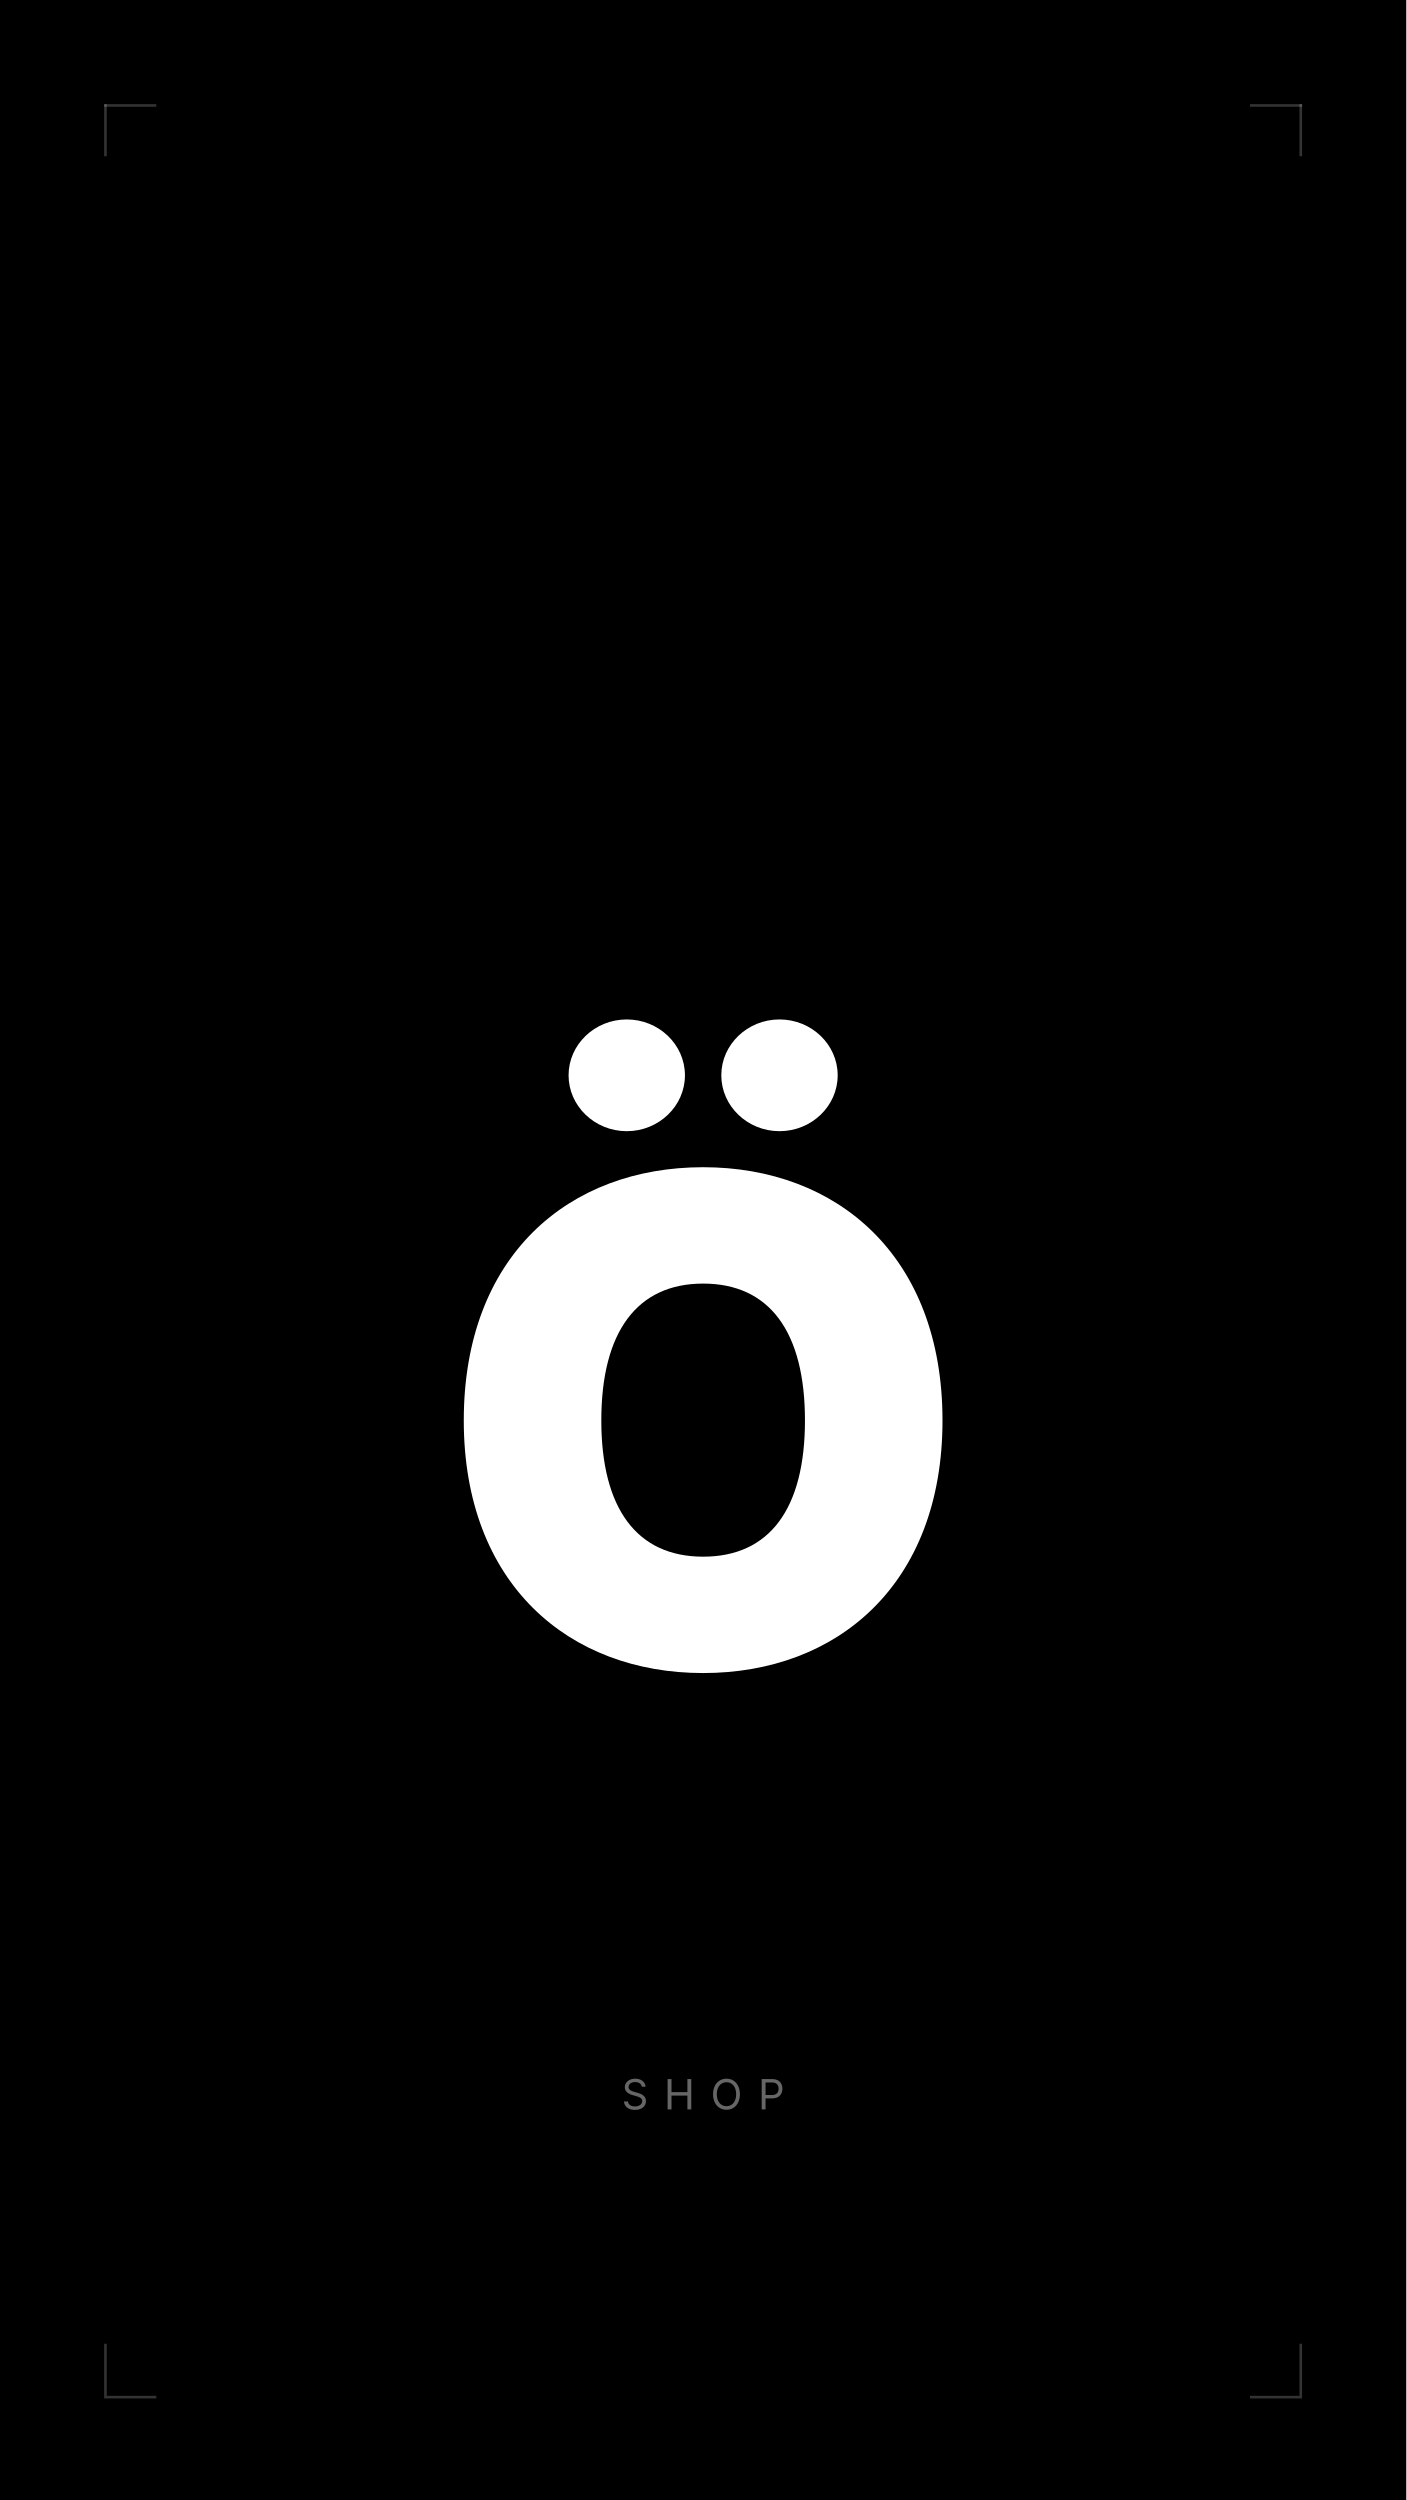
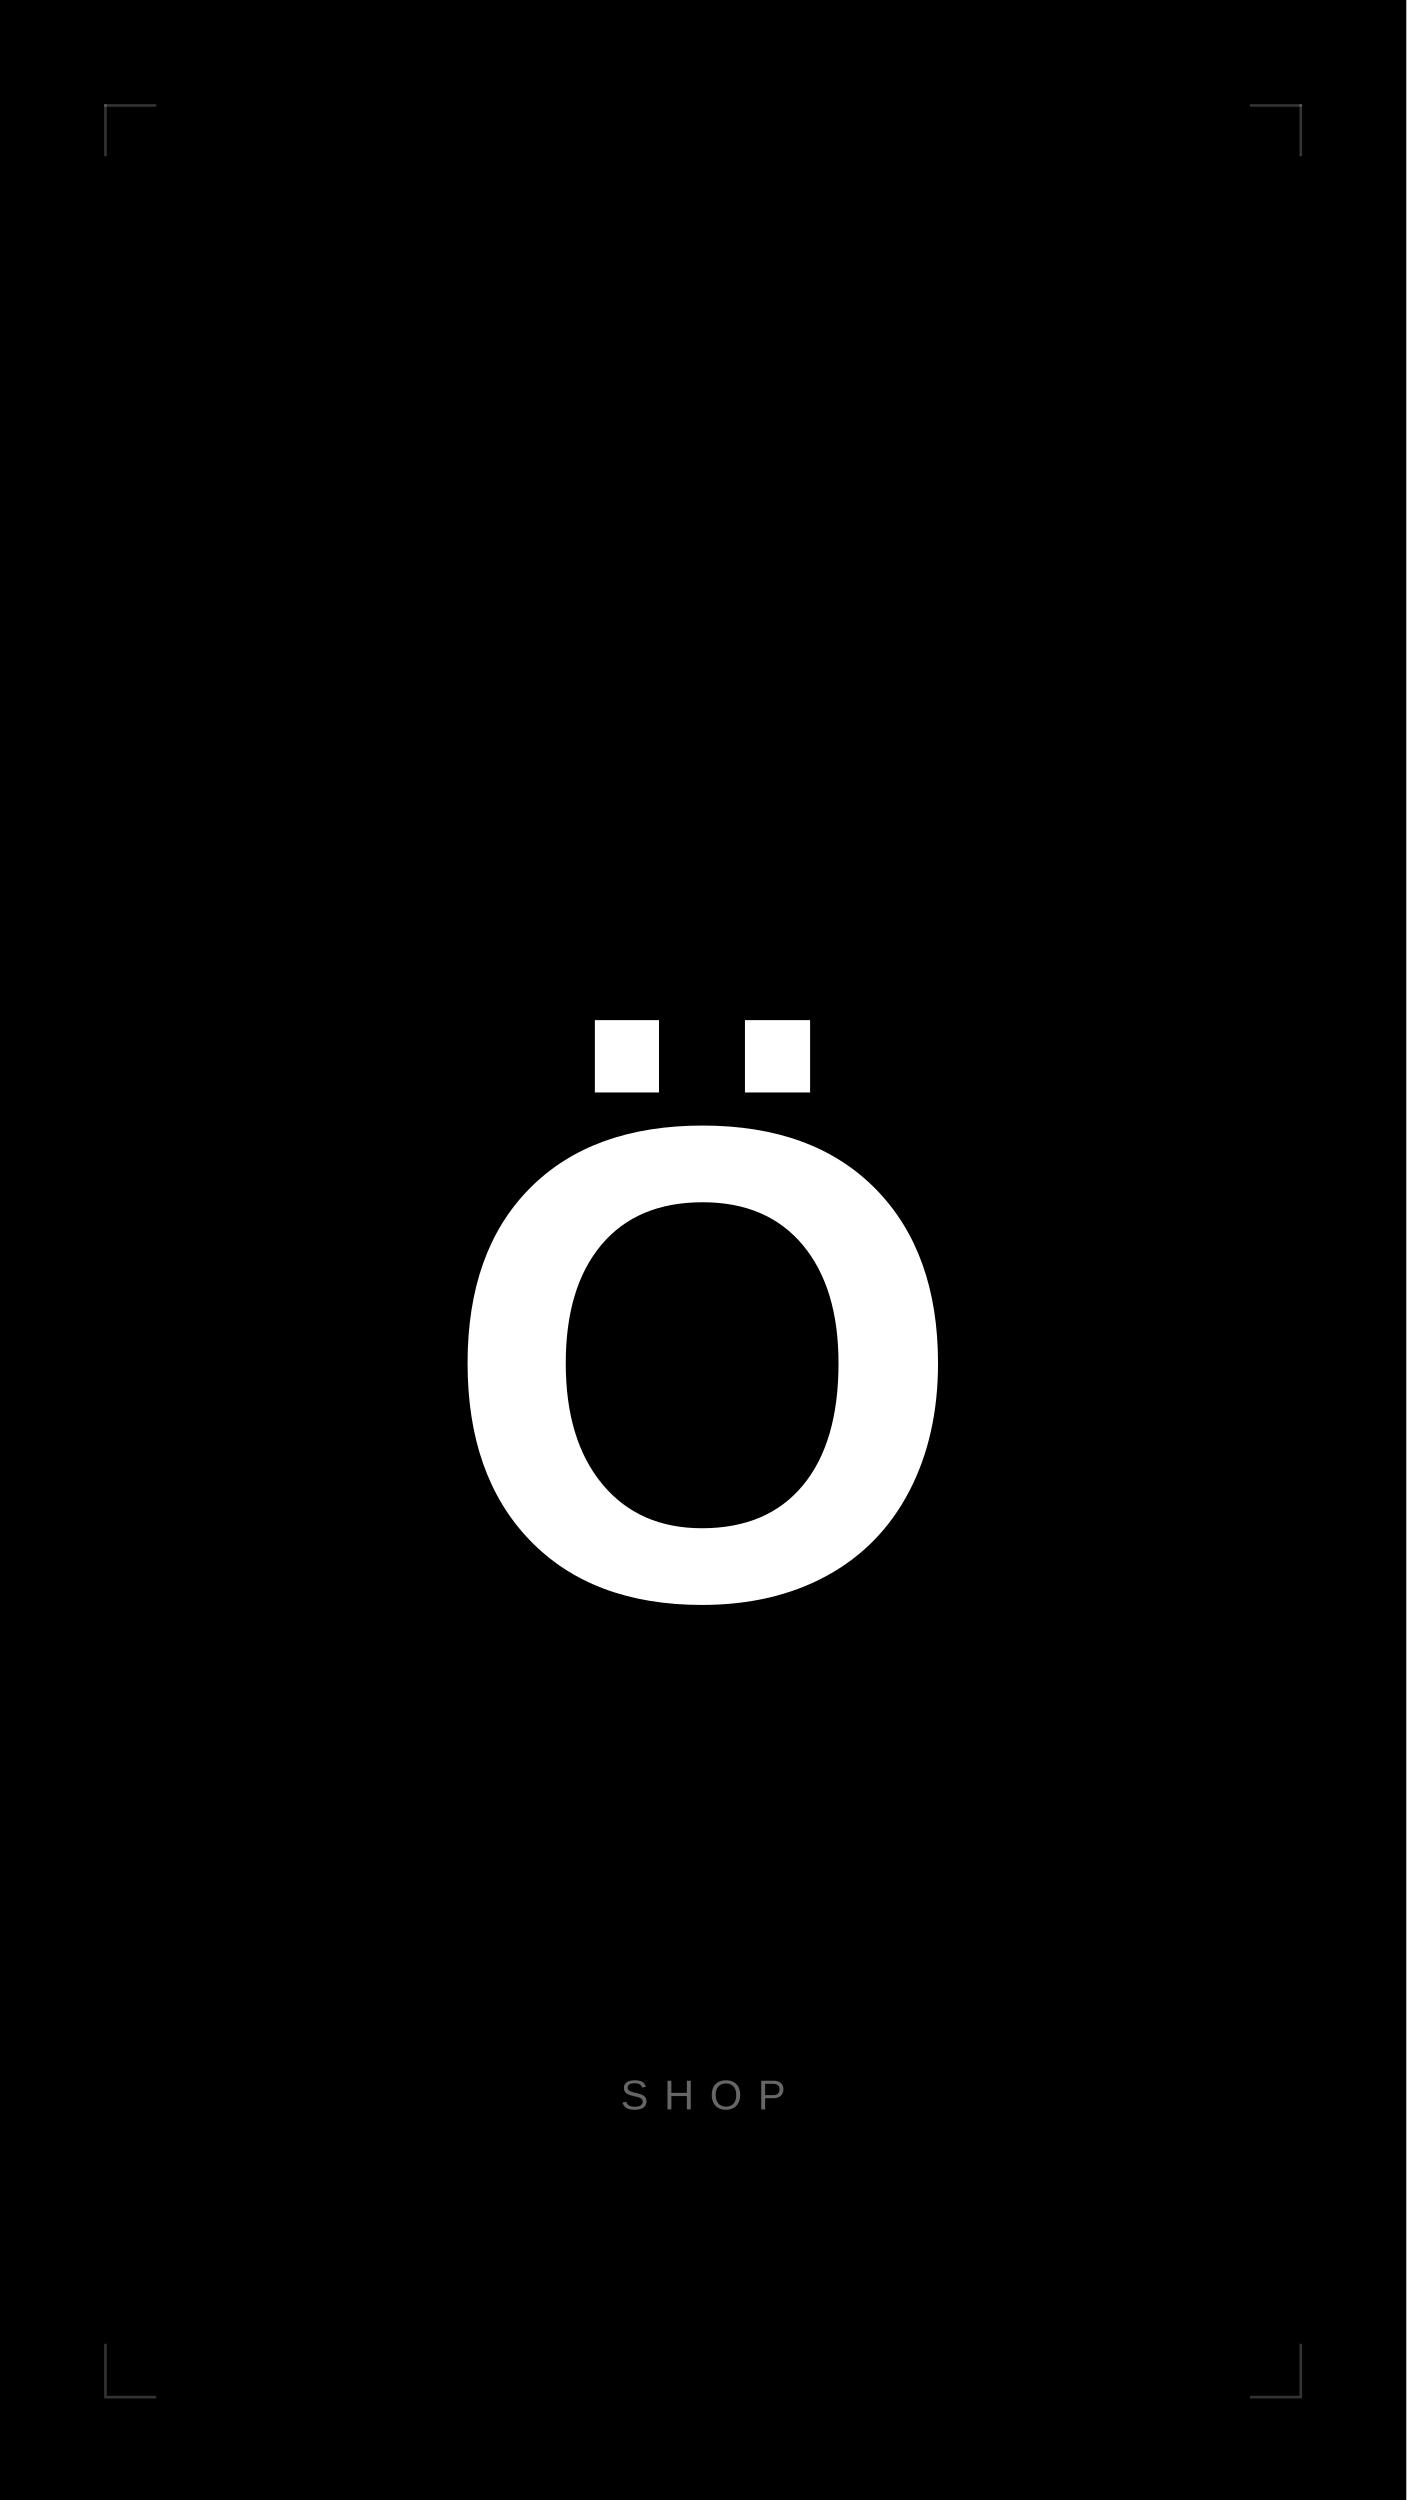
<svg xmlns="http://www.w3.org/2000/svg" width="1080" height="1920" viewBox="0 0 1080 1920">
  <rect width="1080" height="1920" fill="#000000" />
  <rect x="80" y="80" width="40" height="2" fill="#FFFFFF" opacity="0.2" />
  <rect x="80" y="80" width="2" height="40" fill="#FFFFFF" opacity="0.2" />
  <rect x="960" y="80" width="40" height="2" fill="#FFFFFF" opacity="0.2" />
  <rect x="998" y="80" width="2" height="40" fill="#FFFFFF" opacity="0.2" />
  <rect x="80" y="1840" width="40" height="2" fill="#FFFFFF" opacity="0.2" />
  <rect x="80" y="1800" width="2" height="40" fill="#FFFFFF" opacity="0.2" />
  <rect x="960" y="1840" width="40" height="2" fill="#FFFFFF" opacity="0.2" />
  <rect x="998" y="1800" width="2" height="40" fill="#FFFFFF" opacity="0.2" />
-   <text x="540" y="1080" font-size="520" font-weight="900" fill="#FFFFFF" font-family="'Inter','Helvetica Neue',Helvetica,Arial,sans-serif" text-anchor="middle" dominant-baseline="middle">Ö</text>
-   <text x="540" y="1620" font-size="32" font-weight="400" letter-spacing="12" fill="#FFFFFF" opacity="0.4" font-family="'Inter','Helvetica Neue',Helvetica,Arial,sans-serif" text-anchor="middle">SHOP</text>
+   <text x="540" y="1080" font-size="520" font-weight="900" fill="#FFFFFF" font-family="'PP Neue Montreal','Neue Haas Grotesk','Helvetica Neue',Arial,sans-serif" text-anchor="middle" dominant-baseline="middle">Ö</text>
+   <text x="540" y="1620" font-size="32" font-weight="400" letter-spacing="12" fill="#FFFFFF" opacity="0.4" font-family="'PP Neue Montreal','Neue Haas Grotesk','Helvetica Neue',Arial,sans-serif" text-anchor="middle">SHOP</text>
</svg>
